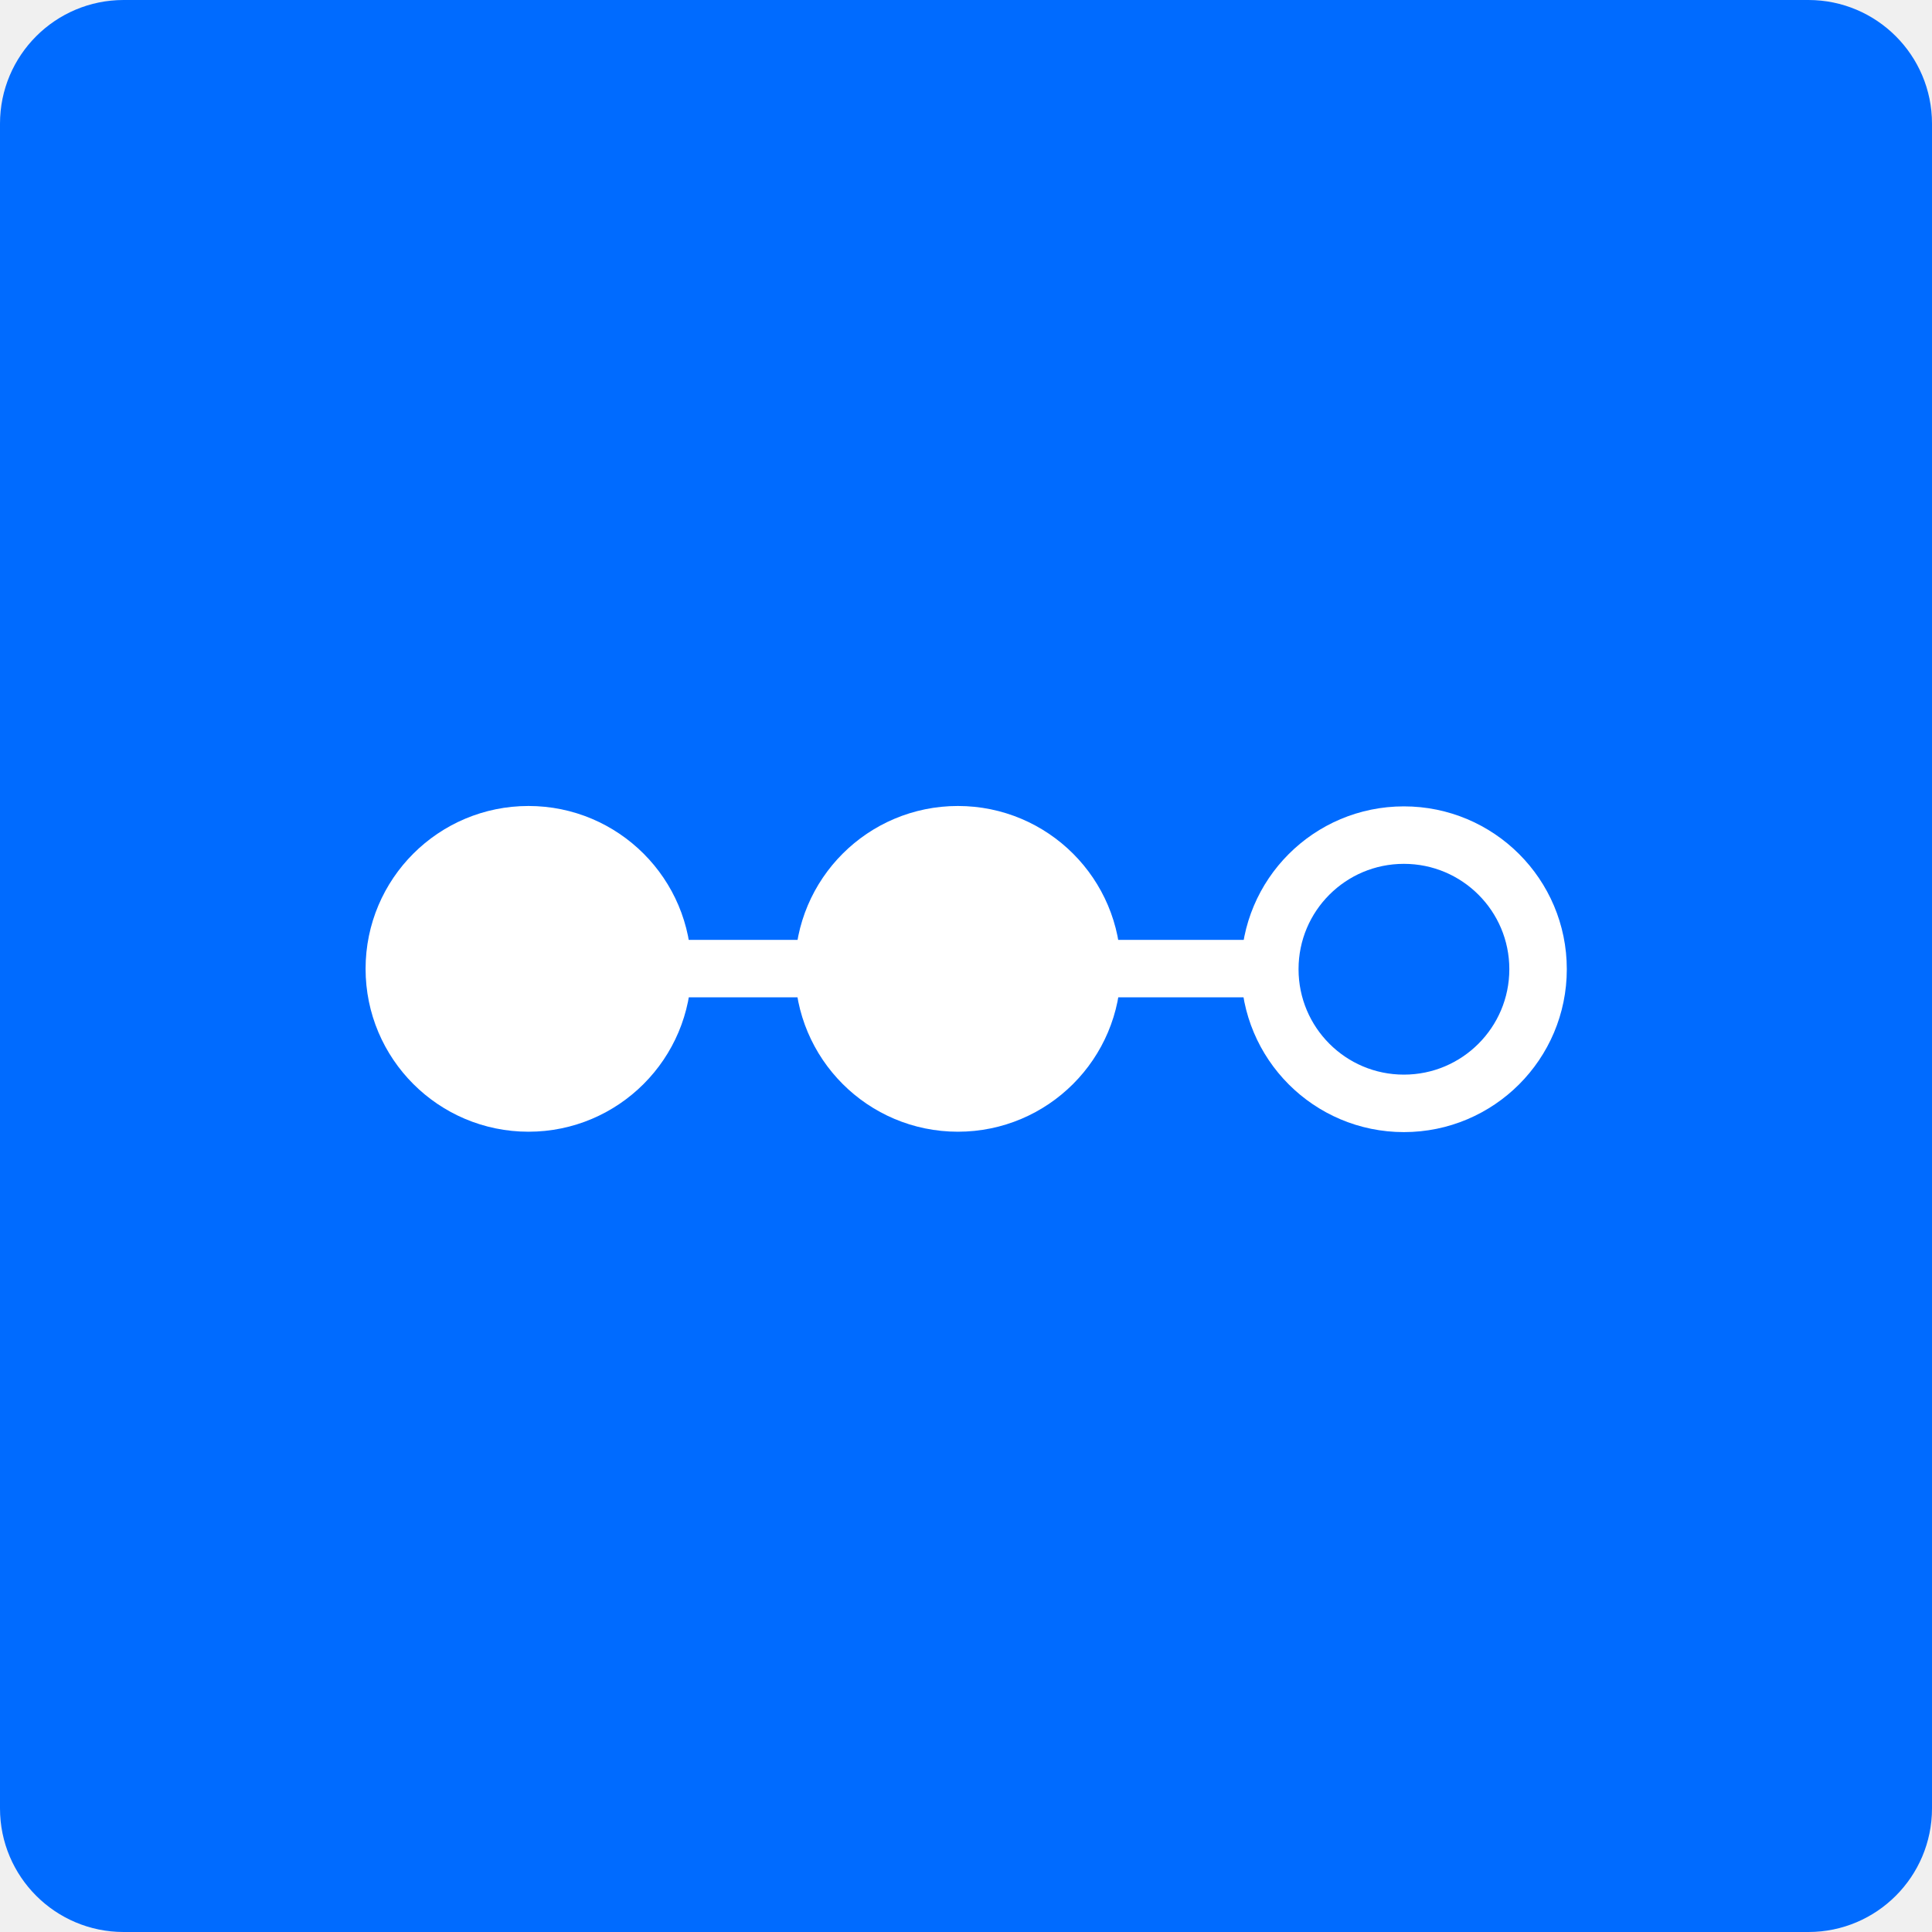
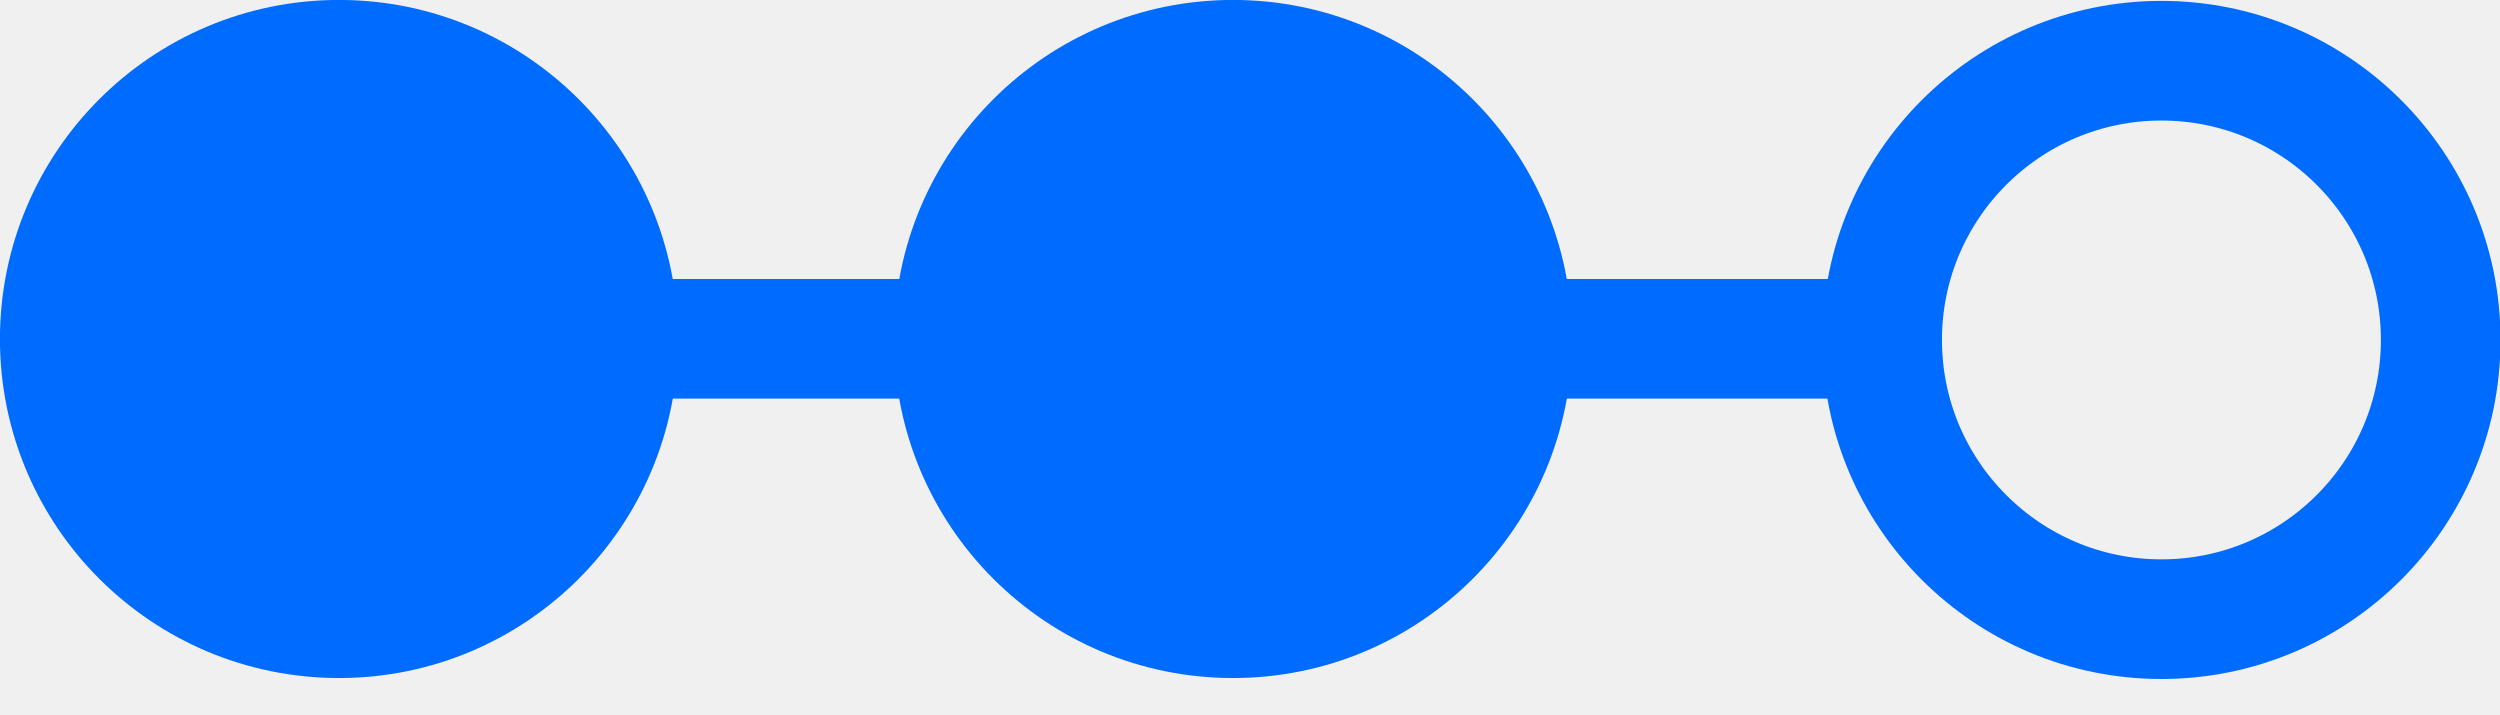
- <svg xmlns="http://www.w3.org/2000/svg" width="20" height="20" viewBox="0 0 20 20" fill="none">
-   <rect width="20" height="20" rx="1.28" fill="#006BFF" />
-   <path d="M11.305 10.029C11.305 10.796 10.683 11.418 9.916 11.418C9.149 11.418 8.527 10.796 8.527 10.029C8.527 9.262 9.149 8.641 9.916 8.641C10.683 8.641 11.305 9.262 11.305 10.029Z" fill="white" stroke="white" stroke-width="0.595" stroke-linejoin="round" />
-   <path d="M15.922 10.033C15.922 10.8 15.3 11.422 14.533 11.422C13.766 11.422 13.145 10.8 13.145 10.033C13.145 9.266 13.766 8.645 14.533 8.645C15.3 8.645 15.922 9.266 15.922 10.033Z" stroke="white" stroke-width="0.595" stroke-linejoin="round" />
-   <path d="M6.859 10.029C6.859 10.796 6.237 11.418 5.471 11.418C4.704 11.418 4.082 10.796 4.082 10.029C4.082 9.262 4.704 8.641 5.471 8.641C6.237 8.641 6.859 9.262 6.859 10.029Z" fill="white" stroke="white" stroke-width="0.595" stroke-linejoin="round" />
-   <path d="M13.205 10.027H11.221M6.66 10.027H8.644" stroke="white" stroke-width="0.595" stroke-linejoin="round" />
+ <svg xmlns="http://www.w3.org/2000/svg" width="21" height="6" viewBox="0 0 21 6" fill="none">
+   <path d="M12.703 2.848C12.703 4.143 11.653 5.193 10.357 5.193C9.062 5.193 8.012 4.143 8.012 2.848C8.012 1.552 9.062 0.502 10.357 0.502C11.653 0.502 12.703 1.552 12.703 2.848Z" fill="#006BFF" stroke="#006BFF" stroke-width="1.005" stroke-linejoin="round" />
+   <path d="M20.502 2.855C20.502 4.151 19.452 5.201 18.156 5.201C16.861 5.201 15.81 4.151 15.81 2.855C15.81 1.56 16.861 0.51 18.156 0.51C19.452 0.51 20.502 1.56 20.502 2.855Z" stroke="#006BFF" stroke-width="1.005" stroke-linejoin="round" />
+   <path d="M5.193 2.848C5.193 4.143 4.143 5.193 2.848 5.193C1.552 5.193 0.502 4.143 0.502 2.848C0.502 1.552 1.552 0.502 2.848 0.502C4.143 0.502 5.193 1.552 5.193 2.848Z" fill="#006BFF" stroke="#006BFF" stroke-width="1.005" stroke-linejoin="round" />
+   <path d="M15.913 2.846H12.562M4.857 2.846H8.208" stroke="#006BFF" stroke-width="1.005" stroke-linejoin="round" />
</svg>
